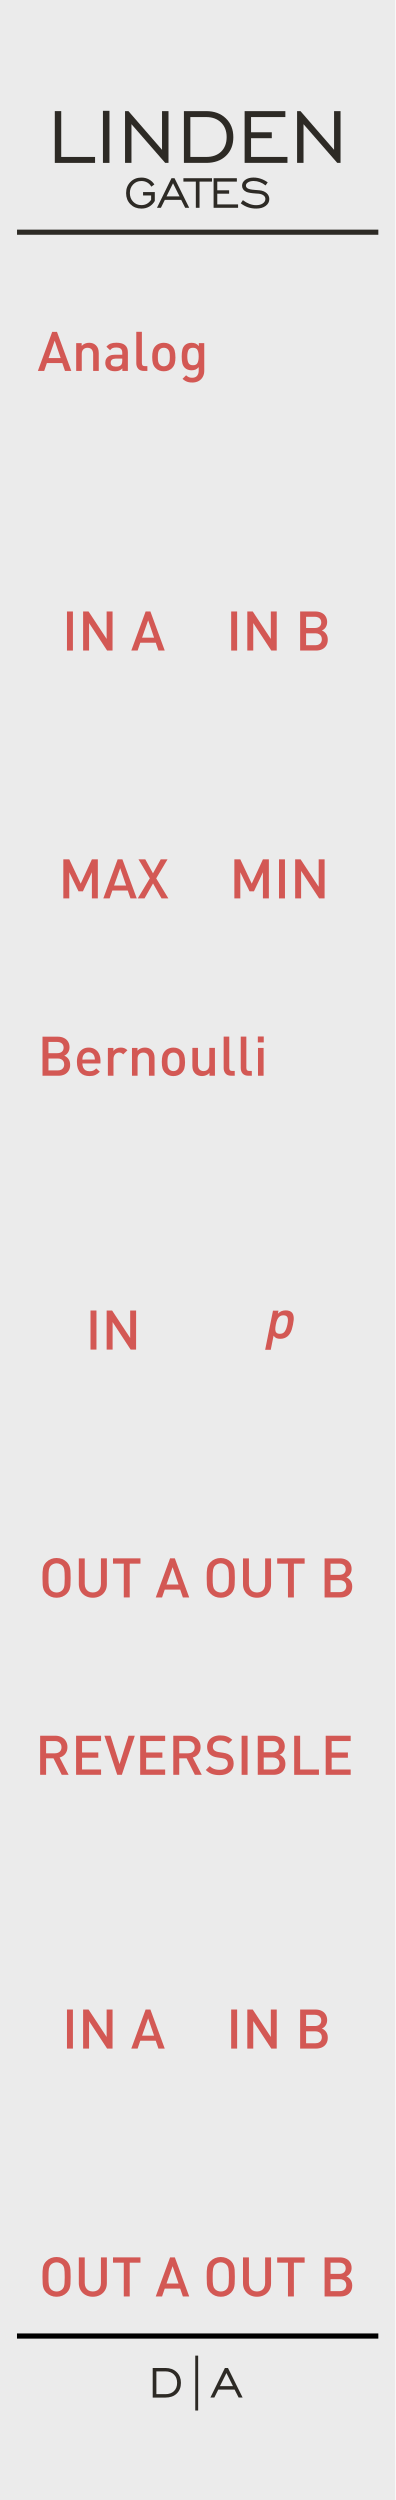
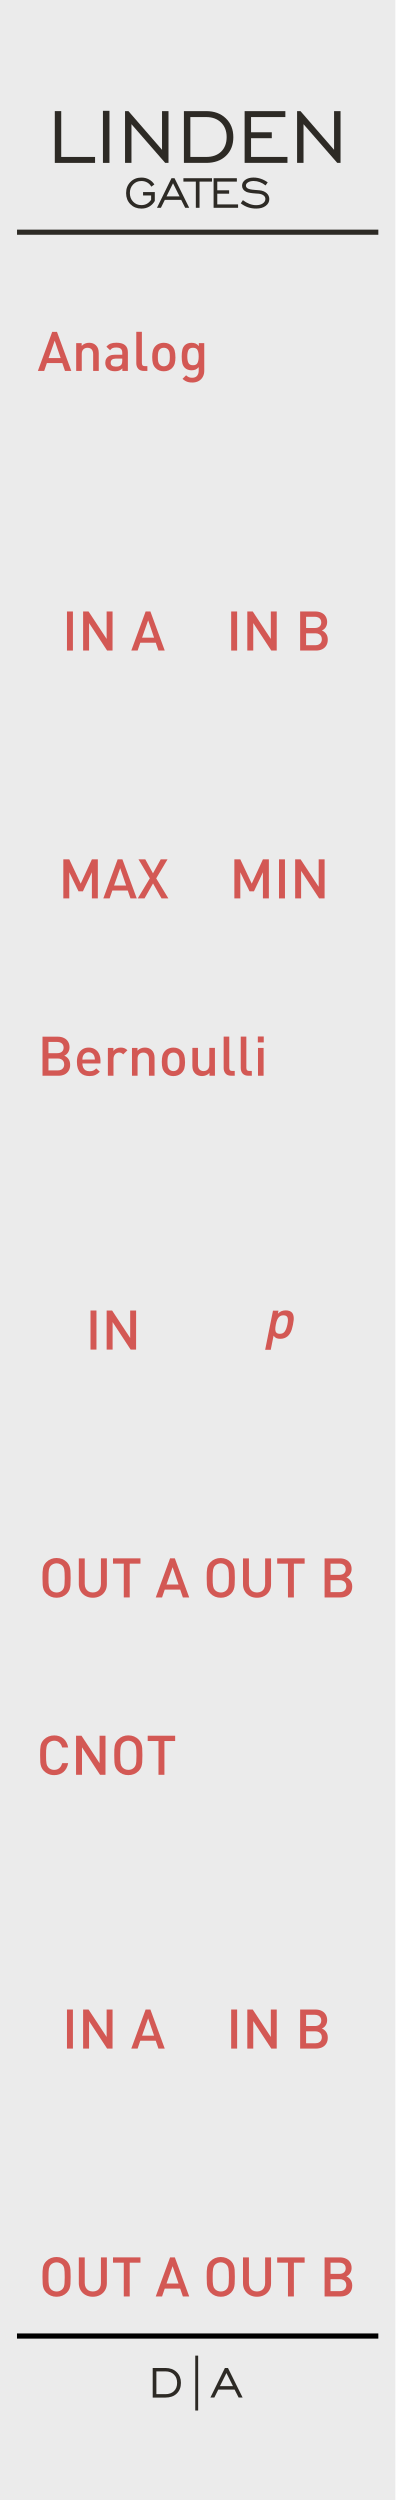
<svg xmlns="http://www.w3.org/2000/svg" width="20.32mm" height="128.5mm" viewBox="0 0 20.32 128.5" version="1.1" id="svg8">
  <defs id="defs2">
    </defs>
  <g id="layer1" transform="translate(0,-168.5)" style="display:inline">
    <g aria-label="IN B" id="text1782-1-3-9-1" style="font-size:2.822px;line-height:1.15;font-family:'EngraversGothic BT';-inkscape-font-specification:'EngraversGothic BT';display:inline;fill:#d35854;stroke-width:0.265">
      <path d="m 12.188,201.939 h -0.306 v -2.009 h 0.306 z" style="font-family:'DIN Medium';-inkscape-font-specification:'DIN Medium, '" id="path5401" />
      <path d="m 14.224,201.939 h -0.28 l -0.927,-1.414 v 1.414 h -0.306 v -2.009 h 0.28 l 0.929,1.411 v -1.411 h 0.305 z" style="font-family:'DIN Medium';-inkscape-font-specification:'DIN Medium, '" id="path5403" />
      <path d="m 16.848,201.371 q 0,0.182 -0.077,0.31 -0.076,0.127 -0.215,0.193 -0.138,0.065 -0.316,0.065 h -0.813 v -2.009 h 0.783 q 0.182,0 0.32,0.068 0.139,0.066 0.212,0.192 0.074,0.124 0.074,0.291 0,0.103 -0.039,0.192 -0.037,0.087 -0.099,0.147 -0.062,0.059 -0.134,0.087 0.13,0.05 0.216,0.17 0.087,0.12 0.087,0.296 z m -0.336,-0.881 q 0,-0.09 -0.041,-0.154 -0.04,-0.066 -0.114,-0.099 -0.073,-0.034 -0.172,-0.034 H 15.733 v 0.576 h 0.451 q 0.152,0 0.24,-0.076 0.088,-0.076 0.088,-0.212 z m 0.03,0.867 q 0,-0.092 -0.039,-0.16 -0.039,-0.068 -0.114,-0.106 -0.074,-0.039 -0.176,-0.039 H 15.733 v 0.612 h 0.48 q 0.103,0 0.178,-0.039 0.074,-0.04 0.113,-0.109 0.039,-0.069 0.039,-0.16 z" style="font-family:'DIN Medium';-inkscape-font-specification:'DIN Medium, '" id="path5405" />
    </g>
    <path style="color:#000000;fill:#ebebeb;fill-rule:evenodd;stroke-width:0.649;-inkscape-stroke:none" d="M -1.7184244e-7,168.5 H 20.32 v 128.5 H -1.7184244e-7 Z" id="path6650" />
    <g id="path5256" transform="matrix(0.6464056,0,0,1,0.3093396,3.6665333e-4)" style="stroke-width:1.244">
      <path style="color:#000000;fill:#2d2a25;stroke-width:0.329px;-inkscape-stroke:none" d="M 0.874,180.435 H 29.606" id="path1472" />
      <path style="color:#000000;fill:#2d2a25;stroke-width:1.244;-inkscape-stroke:none" d="m 0.875,180.303 v 0.264 h 28.73 v -0.264 z" id="path1474" />
    </g>
    <g aria-label="HPF" id="text1750-1-8-1" style="font-weight:500;font-size:2.822px;line-height:1.15;font-family:'DIN Medium';-inkscape-font-specification:'DIN Medium, Medium';display:inline;fill:#d35854;stroke-width:0.265" />
    <g aria-label="RES" id="text1750-1-8-1-4-9" style="font-weight:500;font-size:2.822px;line-height:1.15;font-family:'DIN Medium';-inkscape-font-specification:'DIN Medium, Medium';display:inline;fill:#d35854;stroke-width:0.265" />
    <g id="g3258-9" transform="translate(-25.68408,-12.08776)" style="font-weight:500;font-size:2.822px;line-height:1.15;font-family:'DIN Medium';-inkscape-font-specification:'DIN Medium, Medium';display:inline;fill:#d35854;fill-opacity:1;stroke:#d35854;stroke-width:0.265;stroke-opacity:1" />
    <g id="g1800" transform="translate(-72.96597)">
      <path style="color:#000000;fill:#000000;stroke-width:1;-inkscape-stroke:none" d="m 73.839,288.439 v 0.266 h 18.573 v -0.266 z" id="path5256-2-4" />
    </g>
    <g aria-label="D|A" id="text23459-1-0" style="font-size:2.822px;line-height:1.15;font-family:'EngraversGothic BT';-inkscape-font-specification:'EngraversGothic BT';fill:#2d2a25;stroke-width:0.265">
      <path d="M 8.501,290.389 H 8.038 v 1.171 h 0.463 q 0.281,0 0.442,-0.157 0.161,-0.158 0.161,-0.427 0,-0.265 -0.164,-0.426 -0.164,-0.161 -0.44,-0.161 z m 0,-0.175 q 0.36,0 0.579,0.212 0.22,0.212 0.22,0.553 0,0.343 -0.216,0.55 -0.216,0.207 -0.583,0.207 H 7.849 v -1.521 z" id="path5558" />
      <path d="m 10.185,289.579 v 2.822 h -0.149 v -2.822 z" id="path5560" />
      <path d="m 11.305,291.148 h 0.67 l -0.336,-0.674 z m -0.491,0.587 0.746,-1.521 h 0.157 l 0.754,1.521 H 12.266 l -0.207,-0.409 h -0.841 l -0.201,0.409 z" id="path5562" />
    </g>
    <g aria-label="LINDEN" id="text23459-1-4" style="font-size:4.939px;line-height:1.15;font-family:'EngraversGothic BT';-inkscape-font-specification:'EngraversGothic BT';fill:#2d2a25;stroke-width:0.265">
      <path d="m 2.817,176.873 v -2.662 h 0.33 v 2.356 h 1.739 v 0.306 z" id="path5545" />
      <path d="m 5.291,176.873 v -2.677 h 0.335 v 2.677 z" id="path5547" />
      <path d="m 6.427,176.873 v -2.662 h 0.174 l 1.727,1.99 v -1.99 h 0.333 v 2.662 H 8.491 l -1.734,-1.99 v 1.99 z" id="path5549" />
      <path d="M 10.594,174.517 H 9.784 v 2.05 h 0.81 q 0.492,0 0.774,-0.275 0.282,-0.277 0.282,-0.748 0,-0.463 -0.287,-0.745 -0.287,-0.282 -0.769,-0.282 z m 0,-0.306 q 0.629,0 1.013,0.371 0.386,0.371 0.386,0.967 0,0.6 -0.379,0.962 -0.379,0.362 -1.02,0.362 H 9.453 v -2.662 z" id="path5551" />
      <path d="m 12.574,176.873 v -2.662 h 2.093 v 0.306 h -1.763 v 0.781 h 1.066 v 0.306 h -1.066 v 0.962 h 1.871 v 0.306 z" id="path5553" />
      <path d="m 15.27,176.873 v -2.662 h 0.174 l 1.727,1.99 v -1.99 h 0.333 v 2.662 h -0.169 l -1.734,-1.99 v 1.99 z" id="path5555" />
    </g>
    <g aria-label="OUT A" id="text1782-1" style="font-size:2.822px;line-height:1.15;font-family:'EngraversGothic BT';-inkscape-font-specification:'EngraversGothic BT';fill:#d35854;stroke-width:0.265">
      <path d="m 3.631,285.533 q 0,0.238 -0.01,0.365 -0.008,0.125 -0.05,0.237 -0.041,0.11 -0.132,0.205 -0.216,0.214 -0.531,0.214 -0.314,0 -0.528,-0.214 -0.094,-0.097 -0.135,-0.205 -0.041,-0.109 -0.051,-0.236 -0.01,-0.128 -0.01,-0.367 0,-0.183 0.004,-0.291 0.006,-0.107 0.022,-0.197 0.018,-0.09 0.057,-0.167 0.04,-0.079 0.113,-0.153 0.214,-0.214 0.528,-0.214 0.314,0 0.531,0.214 0.092,0.097 0.132,0.207 0.041,0.109 0.05,0.236 0.01,0.127 0.01,0.365 z m -0.305,0 q 0,-0.3 -0.023,-0.423 -0.022,-0.123 -0.095,-0.201 -0.052,-0.057 -0.134,-0.09 -0.08,-0.034 -0.165,-0.034 -0.087,0 -0.168,0.034 -0.08,0.033 -0.132,0.09 -0.073,0.081 -0.096,0.203 -0.022,0.121 -0.022,0.422 0,0.16 0.004,0.256 0.006,0.095 0.019,0.167 0.014,0.072 0.033,0.112 0.019,0.04 0.062,0.09 0.055,0.058 0.134,0.091 0.08,0.033 0.167,0.033 0.182,0 0.299,-0.124 0.05,-0.054 0.074,-0.123 0.026,-0.069 0.034,-0.187 0.01,-0.119 0.01,-0.314 z" style="font-family:'DIN Medium';-inkscape-font-specification:'DIN Medium, '" id="path5536" />
      <path d="m 5.493,285.86 q 0,0.204 -0.094,0.362 -0.094,0.158 -0.259,0.245 -0.164,0.087 -0.369,0.087 -0.204,0 -0.368,-0.087 -0.164,-0.087 -0.258,-0.245 -0.094,-0.158 -0.094,-0.362 v -1.331 h 0.305 v 1.317 q 0,0.132 0.051,0.232 0.051,0.098 0.145,0.152 0.094,0.052 0.219,0.052 0.125,0 0.219,-0.052 0.095,-0.054 0.146,-0.152 0.052,-0.098 0.052,-0.232 v -1.317 h 0.305 z" style="font-family:'DIN Medium';-inkscape-font-specification:'DIN Medium, '" id="path5538" />
      <path d="M 7.219,284.802 H 6.667 v 1.736 H 6.362 v -1.736 H 5.808 v -0.273 h 1.411 z" style="font-family:'DIN Medium';-inkscape-font-specification:'DIN Medium, '" id="path5540" />
      <path d="M 9.725,286.538 H 9.399 L 9.262,286.134 H 8.468 l -0.138,0.404 H 8.005 l 0.737,-2.009 h 0.245 z m -0.548,-0.663 -0.305,-0.892 -0.313,0.892 z" style="font-family:'DIN Medium';-inkscape-font-specification:'DIN Medium, '" id="path5542" />
    </g>
    <g aria-label="IN A" id="text1782-1-3" style="font-size:2.822px;line-height:1.15;font-family:'EngraversGothic BT';-inkscape-font-specification:'EngraversGothic BT';display:inline;fill:#d35854;stroke-width:0.265">
      <path d="M 3.748,273.798 H 3.442 v -2.009 h 0.306 z" style="font-family:'DIN Medium';-inkscape-font-specification:'DIN Medium, '" id="path5529" />
      <path d="M 5.785,273.798 H 5.505 l -0.927,-1.414 v 1.414 H 4.272 v -2.009 h 0.28 l 0.929,1.411 v -1.411 h 0.305 z" style="font-family:'DIN Medium';-inkscape-font-specification:'DIN Medium, '" id="path5531" />
      <path d="M 8.468,273.798 H 8.143 L 8.005,273.394 H 7.211 L 7.073,273.798 H 6.748 l 0.737,-2.009 h 0.245 z m -0.548,-0.663 -0.305,-0.892 -0.313,0.892 z" style="font-family:'DIN Medium';-inkscape-font-specification:'DIN Medium, '" id="path5533" />
    </g>
    <g aria-label="IN B" id="text1782-1-3-3" style="font-size:2.822px;line-height:1.15;font-family:'EngraversGothic BT';-inkscape-font-specification:'EngraversGothic BT';display:inline;fill:#d35854;stroke-width:0.265">
      <path d="m 12.188,273.798 h -0.306 v -2.009 h 0.306 z" style="font-family:'DIN Medium';-inkscape-font-specification:'DIN Medium, '" id="path5522" />
      <path d="m 14.224,273.798 h -0.28 l -0.927,-1.414 v 1.414 h -0.306 v -2.009 h 0.28 l 0.929,1.411 v -1.411 h 0.305 z" style="font-family:'DIN Medium';-inkscape-font-specification:'DIN Medium, '" id="path5524" />
      <path d="m 16.848,273.23 q 0,0.182 -0.077,0.31 -0.076,0.127 -0.215,0.193 -0.138,0.065 -0.316,0.065 h -0.813 v -2.009 h 0.783 q 0.182,0 0.32,0.068 0.139,0.066 0.212,0.192 0.074,0.124 0.074,0.291 0,0.103 -0.039,0.192 -0.037,0.087 -0.099,0.147 -0.062,0.059 -0.134,0.087 0.13,0.05 0.216,0.17 0.087,0.12 0.087,0.296 z m -0.336,-0.881 q 0,-0.09 -0.041,-0.154 -0.04,-0.066 -0.114,-0.099 -0.073,-0.034 -0.172,-0.034 H 15.733 v 0.576 h 0.451 q 0.152,0 0.24,-0.076 0.088,-0.076 0.088,-0.212 z m 0.03,0.867 q 0,-0.092 -0.039,-0.16 -0.039,-0.068 -0.114,-0.106 -0.074,-0.039 -0.176,-0.039 H 15.733 v 0.612 h 0.48 q 0.103,0 0.178,-0.039 0.074,-0.04 0.113,-0.109 0.039,-0.069 0.039,-0.16 z" style="font-family:'DIN Medium';-inkscape-font-specification:'DIN Medium, '" id="path5526" />
    </g>
    <g aria-label="OUT B" id="text1782-1-57" style="font-size:2.822px;line-height:1.15;font-family:'EngraversGothic BT';-inkscape-font-specification:'EngraversGothic BT';display:inline;fill:#d35854;stroke-width:0.265">
      <path d="m 12.071,285.533 q 0,0.238 -0.01,0.365 -0.008,0.125 -0.05,0.237 -0.041,0.11 -0.132,0.205 -0.216,0.214 -0.531,0.214 -0.314,0 -0.528,-0.214 -0.094,-0.097 -0.135,-0.205 -0.041,-0.109 -0.051,-0.236 -0.01,-0.128 -0.01,-0.367 0,-0.183 0.004,-0.291 0.005,-0.107 0.022,-0.197 0.018,-0.09 0.057,-0.167 0.04,-0.079 0.113,-0.153 0.214,-0.214 0.528,-0.214 0.314,0 0.531,0.214 0.092,0.097 0.132,0.207 0.041,0.109 0.05,0.236 0.01,0.127 0.01,0.365 z m -0.305,0 q 0,-0.3 -0.023,-0.423 -0.022,-0.123 -0.095,-0.201 -0.052,-0.057 -0.134,-0.09 -0.08,-0.034 -0.165,-0.034 -0.087,0 -0.168,0.034 -0.08,0.033 -0.132,0.09 -0.073,0.081 -0.096,0.203 -0.022,0.121 -0.022,0.422 0,0.16 0.004,0.256 0.005,0.095 0.019,0.167 0.014,0.072 0.033,0.112 0.019,0.04 0.062,0.09 0.055,0.058 0.134,0.091 0.08,0.033 0.167,0.033 0.182,0 0.299,-0.124 0.05,-0.054 0.074,-0.123 0.026,-0.069 0.034,-0.187 0.01,-0.119 0.01,-0.314 z" style="font-family:'DIN Medium';-inkscape-font-specification:'DIN Medium, '" id="path5513" />
      <path d="m 13.932,285.86 q 0,0.204 -0.094,0.362 -0.094,0.158 -0.259,0.245 -0.164,0.087 -0.369,0.087 -0.204,0 -0.368,-0.087 -0.164,-0.087 -0.258,-0.245 -0.094,-0.158 -0.094,-0.362 v -1.331 h 0.305 v 1.317 q 0,0.132 0.051,0.232 0.051,0.098 0.145,0.152 0.094,0.052 0.219,0.052 0.125,0 0.219,-0.052 0.095,-0.054 0.146,-0.152 0.052,-0.098 0.052,-0.232 v -1.317 h 0.305 z" style="font-family:'DIN Medium';-inkscape-font-specification:'DIN Medium, '" id="path5515" />
      <path d="m 15.659,284.802 h -0.553 v 1.736 h -0.305 v -1.736 h -0.554 v -0.273 h 1.411 z" style="font-family:'DIN Medium';-inkscape-font-specification:'DIN Medium, '" id="path5517" />
      <path d="m 18.105,285.97 q 0,0.182 -0.077,0.31 -0.076,0.127 -0.215,0.193 -0.138,0.065 -0.316,0.065 h -0.813 v -2.009 h 0.783 q 0.182,0 0.32,0.068 0.139,0.066 0.212,0.192 0.074,0.124 0.074,0.291 0,0.103 -0.039,0.192 -0.037,0.087 -0.099,0.147 -0.062,0.059 -0.134,0.087 0.13,0.05 0.216,0.17 0.087,0.12 0.087,0.296 z m -0.336,-0.881 q 0,-0.09 -0.041,-0.154 -0.04,-0.066 -0.114,-0.099 -0.073,-0.034 -0.172,-0.034 H 16.99 v 0.576 h 0.451 q 0.152,0 0.24,-0.076 0.088,-0.076 0.088,-0.212 z m 0.03,0.867 q 0,-0.092 -0.039,-0.16 -0.039,-0.068 -0.114,-0.106 -0.074,-0.039 -0.176,-0.039 H 16.99 v 0.612 h 0.48 q 0.103,0 0.178,-0.039 0.074,-0.04 0.113,-0.109 0.039,-0.069 0.039,-0.16 z" style="font-family:'DIN Medium';-inkscape-font-specification:'DIN Medium, '" id="path5519" />
    </g>
    <g aria-label="GATES" id="text23459-1-0-8" style="font-size:2.822px;line-height:1.15;font-family:'EngraversGothic BT';-inkscape-font-specification:'EngraversGothic BT';display:inline;fill:#2d2a25;stroke-width:0.265">
      <path d="m 7.768,178.769 v -0.223 H 7.353 v -0.175 h 0.604 v 0.458 q -0.11,0.19 -0.288,0.292 -0.176,0.101 -0.401,0.101 -0.342,0 -0.565,-0.225 -0.222,-0.226 -0.222,-0.572 0,-0.347 0.223,-0.572 0.223,-0.226 0.564,-0.226 0.211,0 0.384,0.092 0.174,0.092 0.282,0.263 l -0.158,0.113 q -0.072,-0.136 -0.207,-0.214 -0.135,-0.077 -0.302,-0.077 -0.256,0 -0.424,0.176 -0.168,0.175 -0.168,0.444 0,0.269 0.168,0.444 0.168,0.175 0.424,0.175 0.16,0 0.284,-0.069 0.125,-0.069 0.216,-0.205 z" id="path5502" />
      <path d="m 8.559,178.594 h 0.67 l -0.336,-0.674 z m -0.491,0.587 0.746,-1.521 h 0.157 l 0.754,1.521 H 9.519 L 9.313,178.772 H 8.472 l -0.201,0.409 z" id="path5504" />
      <path d="m 10.066,179.181 v -1.346 H 9.427 v -0.175 h 1.47 v 0.175 h -0.641 v 1.346 z" id="path5506" />
      <path d="m 10.979,179.181 v -1.521 h 1.196 v 0.175 h -1.007 v 0.446 h 0.609 v 0.175 h -0.609 v 0.55 h 1.069 v 0.175 z" id="path5508" />
      <path d="m 12.375,178.952 0.11,-0.164 q 0.161,0.125 0.335,0.192 0.175,0.066 0.346,0.066 0.211,0 0.342,-0.09 0.132,-0.09 0.132,-0.23 0,-0.112 -0.095,-0.183 -0.094,-0.073 -0.26,-0.087 -0.04,-0.004 -0.116,-0.008 -0.375,-0.026 -0.511,-0.088 -0.106,-0.051 -0.161,-0.131 -0.055,-0.081 -0.055,-0.182 0,-0.183 0.164,-0.302 0.164,-0.119 0.426,-0.119 0.19,0 0.375,0.063 0.186,0.062 0.353,0.185 l -0.11,0.157 q -0.141,-0.113 -0.296,-0.17 -0.154,-0.058 -0.318,-0.058 -0.172,0 -0.284,0.068 -0.112,0.066 -0.112,0.167 0,0.04 0.018,0.073 0.018,0.033 0.055,0.062 0.094,0.07 0.405,0.09 0.143,0.008 0.222,0.018 0.232,0.026 0.367,0.149 0.135,0.123 0.135,0.302 0,0.214 -0.186,0.351 -0.185,0.138 -0.485,0.138 -0.227,0 -0.423,-0.066 -0.194,-0.066 -0.371,-0.203 z" id="path5510" />
    </g>
    <g aria-label="OUT A" id="text1782-1-4" style="font-size:2.822px;line-height:1.15;font-family:'EngraversGothic BT';-inkscape-font-specification:'EngraversGothic BT';display:inline;fill:#d35854;stroke-width:0.265">
      <path d="m 3.631,249.604 q 0,0.238 -0.01,0.365 -0.008,0.125 -0.05,0.237 -0.041,0.11 -0.132,0.205 -0.216,0.214 -0.531,0.214 -0.314,0 -0.528,-0.214 -0.094,-0.097 -0.135,-0.205 -0.041,-0.109 -0.051,-0.236 -0.01,-0.128 -0.01,-0.367 0,-0.183 0.004,-0.291 0.006,-0.107 0.022,-0.197 0.018,-0.09 0.057,-0.167 0.04,-0.079 0.113,-0.153 0.214,-0.214 0.528,-0.214 0.314,0 0.531,0.214 0.092,0.097 0.132,0.207 0.041,0.109 0.05,0.236 0.01,0.127 0.01,0.365 z m -0.305,0 q 0,-0.3 -0.023,-0.423 -0.022,-0.123 -0.095,-0.201 -0.052,-0.057 -0.134,-0.09 -0.08,-0.035 -0.165,-0.035 -0.087,0 -0.168,0.035 -0.08,0.033 -0.132,0.09 -0.073,0.081 -0.096,0.203 -0.022,0.121 -0.022,0.422 0,0.16 0.004,0.256 0.006,0.095 0.019,0.167 0.014,0.072 0.033,0.112 0.019,0.04 0.062,0.09 0.055,0.058 0.134,0.091 0.08,0.033 0.167,0.033 0.182,0 0.299,-0.124 0.05,-0.054 0.074,-0.123 0.026,-0.069 0.034,-0.187 0.01,-0.119 0.01,-0.314 z" style="font-family:'DIN Medium';-inkscape-font-specification:'DIN Medium, '" id="path5478" />
      <path d="m 5.493,249.931 q 0,0.204 -0.094,0.362 -0.094,0.158 -0.259,0.245 -0.164,0.087 -0.369,0.087 -0.204,0 -0.368,-0.087 -0.164,-0.087 -0.258,-0.245 -0.094,-0.158 -0.094,-0.362 v -1.331 h 0.305 v 1.317 q 0,0.132 0.051,0.232 0.051,0.098 0.145,0.152 0.094,0.052 0.219,0.052 0.125,0 0.219,-0.052 0.095,-0.054 0.146,-0.152 0.052,-0.098 0.052,-0.232 V 248.599 H 5.493 Z" style="font-family:'DIN Medium';-inkscape-font-specification:'DIN Medium, '" id="path5480" />
      <path d="M 7.219,248.872 H 6.667 v 1.736 H 6.362 v -1.736 H 5.808 v -0.273 h 1.411 z" style="font-family:'DIN Medium';-inkscape-font-specification:'DIN Medium, '" id="path5482" />
      <path d="M 9.725,250.609 H 9.399 L 9.262,250.205 H 8.468 l -0.138,0.404 H 8.005 L 8.742,248.599 H 8.987 Z m -0.548,-0.663 -0.305,-0.892 -0.313,0.892 z" style="font-family:'DIN Medium';-inkscape-font-specification:'DIN Medium, '" id="path5484" />
    </g>
    <g aria-label="IN " id="text1782-1-3-5" style="font-size:2.822px;line-height:1.15;font-family:'EngraversGothic BT';-inkscape-font-specification:'EngraversGothic BT';display:inline;fill:#d35854;stroke-width:0.265">
      <path d="M 4.958,237.869 H 4.652 v -2.009 h 0.306 z" style="font-family:'DIN Medium';-inkscape-font-specification:'DIN Medium, '" id="path5473" />
      <path d="M 6.995,237.869 H 6.715 l -0.927,-1.414 v 1.414 H 5.482 v -2.009 h 0.28 l 0.929,1.411 v -1.411 h 0.305 z" style="font-family:'DIN Medium';-inkscape-font-specification:'DIN Medium, '" id="path5475" />
    </g>
    <g aria-label="p" id="text1782-1-3-3-0" style="font-size:2.822px;line-height:1.15;font-family:'EngraversGothic BT';-inkscape-font-specification:'EngraversGothic BT';display:inline;fill:#d35854;stroke-width:0.265">
      <path d="m 15.06,236.582 q -0.028,0.135 -0.059,0.24 -0.032,0.105 -0.088,0.203 -0.055,0.098 -0.135,0.164 -0.072,0.059 -0.169,0.094 -0.096,0.033 -0.203,0.033 -0.119,0 -0.203,-0.037 -0.084,-0.039 -0.141,-0.125 l -0.145,0.725 h -0.288 l 0.402,-2.009 h 0.282 l -0.03,0.152 q 0.096,-0.095 0.193,-0.132 0.096,-0.037 0.218,-0.037 0.107,0 0.193,0.034 0.087,0.034 0.132,0.094 0.052,0.066 0.069,0.164 0.018,0.097 0.008,0.201 -0.01,0.103 -0.037,0.238 z m -0.288,0 q 0.029,-0.146 0.028,-0.248 -0.001,-0.103 -0.055,-0.164 -0.052,-0.062 -0.174,-0.062 -0.123,0 -0.201,0.062 -0.079,0.062 -0.121,0.164 -0.043,0.102 -0.072,0.248 -0.029,0.146 -0.028,0.249 0.001,0.102 0.055,0.165 0.054,0.062 0.176,0.062 0.176,0 0.26,-0.125 0.085,-0.127 0.131,-0.351 z" style="font-style:italic;font-family:'DIN Medium';-inkscape-font-specification:'DIN Medium, '" id="path5470" />
    </g>
    <g aria-label="OUT B" id="text1782-1-57-3" style="font-size:2.822px;line-height:1.15;font-family:'EngraversGothic BT';-inkscape-font-specification:'EngraversGothic BT';display:inline;fill:#d35854;stroke-width:0.265">
      <path d="m 12.071,249.604 q 0,0.238 -0.01,0.365 -0.008,0.125 -0.05,0.237 -0.041,0.11 -0.132,0.205 -0.216,0.214 -0.531,0.214 -0.314,0 -0.528,-0.214 -0.094,-0.097 -0.135,-0.205 -0.041,-0.109 -0.051,-0.236 -0.01,-0.128 -0.01,-0.367 0,-0.183 0.004,-0.291 0.005,-0.107 0.022,-0.197 0.018,-0.09 0.057,-0.167 0.04,-0.079 0.113,-0.153 0.214,-0.214 0.528,-0.214 0.314,0 0.531,0.214 0.092,0.097 0.132,0.207 0.041,0.109 0.05,0.236 0.01,0.127 0.01,0.365 z m -0.305,0 q 0,-0.3 -0.023,-0.423 -0.022,-0.123 -0.095,-0.201 -0.052,-0.057 -0.134,-0.09 -0.08,-0.035 -0.165,-0.035 -0.087,0 -0.168,0.035 -0.08,0.033 -0.132,0.09 -0.073,0.081 -0.096,0.203 -0.022,0.121 -0.022,0.422 0,0.16 0.004,0.256 0.005,0.095 0.019,0.167 0.014,0.072 0.033,0.112 0.019,0.04 0.062,0.09 0.055,0.058 0.134,0.091 0.08,0.033 0.167,0.033 0.182,0 0.299,-0.124 0.05,-0.054 0.074,-0.123 0.026,-0.069 0.034,-0.187 0.01,-0.119 0.01,-0.314 z" style="font-family:'DIN Medium';-inkscape-font-specification:'DIN Medium, '" id="path5461" />
      <path d="m 13.932,249.931 q 0,0.204 -0.094,0.362 -0.094,0.158 -0.259,0.245 -0.164,0.087 -0.369,0.087 -0.204,0 -0.368,-0.087 -0.164,-0.087 -0.258,-0.245 -0.094,-0.158 -0.094,-0.362 v -1.331 h 0.305 v 1.317 q 0,0.132 0.051,0.232 0.051,0.098 0.145,0.152 0.094,0.052 0.219,0.052 0.125,0 0.219,-0.052 0.095,-0.054 0.146,-0.152 0.052,-0.098 0.052,-0.232 v -1.317 h 0.305 z" style="font-family:'DIN Medium';-inkscape-font-specification:'DIN Medium, '" id="path5463" />
      <path d="m 15.659,248.872 h -0.553 v 1.736 h -0.305 v -1.736 h -0.554 v -0.273 h 1.411 z" style="font-family:'DIN Medium';-inkscape-font-specification:'DIN Medium, '" id="path5465" />
      <path d="m 18.105,250.041 q 0,0.182 -0.077,0.31 -0.076,0.127 -0.215,0.193 -0.138,0.065 -0.316,0.065 h -0.813 v -2.009 h 0.783 q 0.182,0 0.32,0.068 0.139,0.066 0.212,0.192 0.074,0.124 0.074,0.291 0,0.103 -0.039,0.192 -0.037,0.087 -0.099,0.147 -0.062,0.059 -0.134,0.087 0.13,0.05 0.216,0.17 0.087,0.12 0.087,0.296 z m -0.336,-0.881 q 0,-0.09 -0.041,-0.154 -0.04,-0.066 -0.114,-0.099 -0.073,-0.035 -0.172,-0.035 H 16.99 v 0.576 h 0.451 q 0.152,0 0.24,-0.076 0.088,-0.076 0.088,-0.212 z m 0.03,0.867 q 0,-0.092 -0.039,-0.16 -0.039,-0.068 -0.114,-0.106 -0.074,-0.039 -0.176,-0.039 H 16.99 v 0.612 h 0.48 q 0.103,0 0.178,-0.039 0.074,-0.04 0.113,-0.109 0.039,-0.069 0.039,-0.16 z" style="font-family:'DIN Medium';-inkscape-font-specification:'DIN Medium, '" id="path5467" />
    </g>
    <g aria-label="Bernoulli" id="text5673-5" style="font-size:2.822px;line-height:1.15;font-family:'EngraversGothic BT';-inkscape-font-specification:'EngraversGothic BT';display:inline;fill:#d35854;stroke-width:0.265">
      <path d="m 3.606,223.226 q 0,0.182 -0.077,0.31 -0.076,0.127 -0.215,0.193 -0.138,0.065 -0.316,0.065 H 2.185 v -2.009 H 2.968 q 0.182,0 0.32,0.068 0.139,0.066 0.212,0.192 0.074,0.124 0.074,0.291 0,0.103 -0.039,0.192 -0.037,0.087 -0.099,0.147 -0.062,0.059 -0.134,0.087 0.13,0.05 0.216,0.17 0.087,0.12 0.087,0.296 z m -0.336,-0.881 q 0,-0.09 -0.041,-0.154 -0.04,-0.066 -0.114,-0.099 -0.073,-0.035 -0.172,-0.035 H 2.491 v 0.576 h 0.451 q 0.152,0 0.24,-0.076 0.088,-0.076 0.088,-0.212 z m 0.03,0.867 q 0,-0.092 -0.039,-0.16 -0.039,-0.068 -0.114,-0.106 -0.074,-0.039 -0.176,-0.039 H 2.491 v 0.612 H 2.971 q 0.103,0 0.178,-0.039 0.074,-0.04 0.113,-0.109 0.039,-0.069 0.039,-0.16 z" style="font-family:'DIN Medium';-inkscape-font-specification:'DIN Medium, '" id="path5442" />
      <path d="M 5.163,223.161 H 4.235 q 0,0.125 0.043,0.215 0.043,0.088 0.123,0.138 0.081,0.048 0.2,0.048 0.119,0 0.192,-0.033 0.073,-0.033 0.156,-0.113 l 0.183,0.171 q -0.117,0.117 -0.237,0.171 -0.12,0.052 -0.299,0.052 -0.138,0 -0.256,-0.04 -0.117,-0.04 -0.204,-0.127 -0.087,-0.087 -0.135,-0.227 -0.048,-0.141 -0.048,-0.339 0,-0.23 0.074,-0.394 0.076,-0.164 0.212,-0.251 0.136,-0.087 0.32,-0.087 0.187,0 0.325,0.087 0.138,0.087 0.209,0.244 0.072,0.156 0.072,0.358 z M 4.878,222.961 q -0.004,-0.112 -0.039,-0.194 -0.034,-0.083 -0.109,-0.132 -0.073,-0.05 -0.174,-0.05 -0.099,0 -0.175,0.05 -0.074,0.05 -0.11,0.132 -0.019,0.044 -0.026,0.079 -0.006,0.033 -0.011,0.116 z" style="font-family:'DIN Medium';-inkscape-font-specification:'DIN Medium, '" id="path5444" />
      <path d="m 6.55,222.481 -0.218,0.216 q -0.05,-0.051 -0.095,-0.073 -0.045,-0.022 -0.119,-0.022 -0.077,0 -0.143,0.04 -0.065,0.04 -0.103,0.113 -0.039,0.072 -0.039,0.168 v 0.87 H 5.545 v -1.43 H 5.828 v 0.154 q 0.057,-0.079 0.158,-0.125 0.103,-0.047 0.222,-0.047 0.106,0 0.186,0.032 0.081,0.03 0.156,0.105 z" style="font-family:'DIN Medium';-inkscape-font-specification:'DIN Medium, '" id="path5446" />
      <path d="M 7.944,223.793 H 7.656 v -0.872 q 0,-0.107 -0.039,-0.179 -0.037,-0.072 -0.102,-0.105 -0.065,-0.034 -0.147,-0.034 -0.13,0 -0.214,0.081 -0.083,0.08 -0.083,0.237 v 0.872 H 6.784 v -1.43 h 0.282 v 0.143 q 0.072,-0.079 0.172,-0.12 0.101,-0.041 0.208,-0.041 0.219,0 0.353,0.131 0.145,0.139 0.145,0.402 z" style="font-family:'DIN Medium';-inkscape-font-specification:'DIN Medium, '" id="path5448" />
      <path d="m 9.512,223.077 q 0,0.198 -0.036,0.331 -0.036,0.132 -0.134,0.233 -0.163,0.17 -0.429,0.17 -0.263,0 -0.426,-0.17 -0.096,-0.101 -0.134,-0.233 -0.036,-0.134 -0.036,-0.331 0,-0.193 0.037,-0.328 0.037,-0.135 0.132,-0.234 0.047,-0.05 0.109,-0.087 0.062,-0.037 0.143,-0.059 0.083,-0.023 0.174,-0.023 0.142,0 0.249,0.047 0.107,0.047 0.179,0.123 0.096,0.101 0.132,0.234 0.037,0.132 0.037,0.328 z m -0.288,0 q 0,-0.141 -0.019,-0.236 -0.019,-0.097 -0.08,-0.157 -0.079,-0.081 -0.211,-0.081 -0.128,0 -0.209,0.081 -0.059,0.061 -0.079,0.157 -0.019,0.095 -0.019,0.236 0,0.139 0.019,0.236 0.019,0.095 0.079,0.156 0.085,0.085 0.209,0.085 0.128,0 0.211,-0.085 0.061,-0.061 0.08,-0.156 0.019,-0.097 0.019,-0.236 z" style="font-family:'DIN Medium';-inkscape-font-specification:'DIN Medium, '" id="path5450" />
      <path d="m 11.048,223.793 h -0.281 v -0.143 q -0.073,0.077 -0.174,0.119 -0.099,0.041 -0.208,0.041 -0.216,0 -0.353,-0.13 -0.079,-0.077 -0.112,-0.175 -0.032,-0.099 -0.032,-0.229 v -0.914 h 0.288 v 0.871 q 0,0.16 0.08,0.24 0.08,0.08 0.207,0.08 0.13,0 0.212,-0.08 0.084,-0.081 0.084,-0.24 v -0.871 h 0.288 z" style="font-family:'DIN Medium';-inkscape-font-specification:'DIN Medium, '" id="path5452" />
      <path d="m 12.066,223.793 h -0.178 q -0.194,0 -0.294,-0.112 -0.098,-0.113 -0.098,-0.284 v -1.614 h 0.288 v 1.597 q 0,0.085 0.034,0.127 0.034,0.04 0.12,0.04 h 0.127 z" style="font-family:'DIN Medium';-inkscape-font-specification:'DIN Medium, '" id="path5454" />
      <path d="m 12.944,223.793 h -0.178 q -0.194,0 -0.294,-0.112 -0.098,-0.113 -0.098,-0.284 v -1.614 h 0.288 v 1.597 q 0,0.085 0.034,0.127 0.034,0.04 0.12,0.04 h 0.127 z" style="font-family:'DIN Medium';-inkscape-font-specification:'DIN Medium, '" id="path5456" />
      <path d="m 13.557,222.08 h -0.305 v -0.305 h 0.305 z m -0.008,1.713 h -0.288 v -1.43 h 0.288 z" style="font-family:'DIN Medium';-inkscape-font-specification:'DIN Medium, '" id="path5458" />
    </g>
    <g aria-label="MAX" id="text1782-1-4-2" style="font-size:2.822px;line-height:1.15;font-family:'EngraversGothic BT';-inkscape-font-specification:'EngraversGothic BT';display:inline;fill:#d35854;stroke-width:0.265">
      <path d="M 5.029,214.679 H 4.723 v -1.344 l -0.462,0.98 h -0.226 l -0.474,-0.98 v 1.344 H 3.255 v -2.009 h 0.306 l 0.587,1.25 0.575,-1.25 h 0.306 z" style="font-family:'DIN Medium';-inkscape-font-specification:'DIN Medium, '" id="path5435" />
      <path d="M 7.03,214.679 H 6.705 L 6.567,214.275 H 5.773 l -0.138,0.404 H 5.31 l 0.737,-2.009 h 0.245 z m -0.548,-0.663 -0.305,-0.892 -0.313,0.892 z" style="font-family:'DIN Medium';-inkscape-font-specification:'DIN Medium, '" id="path5437" />
      <path d="M 8.655,214.679 H 8.302 L 7.865,213.909 7.429,214.679 H 7.079 l 0.621,-1.031 -0.582,-0.978 h 0.35 l 0.395,0.719 0.398,-0.719 h 0.35 l -0.582,0.978 z" style="font-family:'DIN Medium';-inkscape-font-specification:'DIN Medium, '" id="path5439" />
    </g>
    <g aria-label="MIN" id="text1089" style="font-size:2.822px;line-height:1.15;font-family:'EngraversGothic BT';-inkscape-font-specification:'EngraversGothic BT';display:inline;fill:#d35854;stroke-width:0.265">
      <path d="m 13.82,214.679 h -0.306 v -1.344 l -0.462,0.98 H 12.826 l -0.474,-0.98 v 1.344 h -0.306 v -2.009 h 0.306 l 0.587,1.25 0.575,-1.25 h 0.306 z" style="font-family:'DIN Medium';-inkscape-font-specification:'DIN Medium, '" id="path5415" />
      <path d="m 14.647,214.679 h -0.306 v -2.009 h 0.306 z" style="font-family:'DIN Medium';-inkscape-font-specification:'DIN Medium, '" id="path5417" />
      <path d="m 16.684,214.679 h -0.28 l -0.927,-1.414 v 1.414 h -0.306 v -2.009 h 0.28 l 0.929,1.411 v -1.411 h 0.305 z" style="font-family:'DIN Medium';-inkscape-font-specification:'DIN Medium, '" id="path5419" />
    </g>
    <g aria-label="IN A" id="text1782-1-3-9" style="font-size:2.822px;line-height:1.15;font-family:'EngraversGothic BT';-inkscape-font-specification:'EngraversGothic BT';display:inline;fill:#d35854;stroke-width:0.265">
      <path d="M 3.748,201.939 H 3.442 v -2.009 h 0.306 z" style="font-family:'DIN Medium';-inkscape-font-specification:'DIN Medium, '" id="path5408" />
      <path d="M 5.785,201.939 H 5.505 l -0.927,-1.414 v 1.414 H 4.272 v -2.009 h 0.28 l 0.929,1.411 v -1.411 h 0.305 z" style="font-family:'DIN Medium';-inkscape-font-specification:'DIN Medium, '" id="path5410" />
      <path d="M 8.468,201.939 H 8.143 L 8.005,201.535 H 7.211 l -0.138,0.404 H 6.748 l 0.737,-2.009 H 7.731 Z M 7.919,201.276 7.615,200.385 7.302,201.276 Z" style="font-family:'DIN Medium';-inkscape-font-specification:'DIN Medium, '" id="path5412" />
    </g>
    <path style="fill:none;stroke:#000000;stroke-width:0.265px;stroke-linecap:butt;stroke-linejoin:miter;stroke-opacity:1" d="m -2.998,191.724 -0.189,-0.095" id="path1006" />
    <g aria-label="Analog" id="text1760" style="font-size:2.822px;line-height:1.15;font-family:'EngraversGothic BT';-inkscape-font-specification:'EngraversGothic BT';fill:#d35854;stroke-width:0.265">
      <path d="M 3.665,187.566 H 3.34 L 3.202,187.162 H 2.409 l -0.138,0.404 H 1.946 l 0.737,-2.009 h 0.245 z m -0.548,-0.663 -0.305,-0.892 -0.313,0.892 z" style="font-family:'DIN Medium';-inkscape-font-specification:'DIN Medium, '" id="path8120" />
      <path d="M 5.077,187.566 H 4.788 v -0.872 q 0,-0.107 -0.039,-0.179 -0.037,-0.072 -0.102,-0.105 -0.065,-0.034 -0.147,-0.034 -0.13,0 -0.214,0.081 -0.083,0.08 -0.083,0.237 v 0.872 H 3.916 v -1.43 h 0.282 v 0.143 q 0.072,-0.079 0.172,-0.12 0.101,-0.041 0.208,-0.041 0.219,0 0.353,0.131 0.145,0.139 0.145,0.402 z" style="font-family:'DIN Medium';-inkscape-font-specification:'DIN Medium, '" id="path8122" />
      <path d="M 6.572,187.566 H 6.289 v -0.13 q -0.079,0.079 -0.164,0.113 -0.085,0.033 -0.216,0.033 -0.13,0 -0.225,-0.032 -0.095,-0.033 -0.16,-0.098 -0.113,-0.117 -0.113,-0.307 0,-0.123 0.057,-0.215 0.056,-0.094 0.167,-0.145 0.112,-0.052 0.27,-0.052 h 0.379 v -0.102 q 0,-0.138 -0.074,-0.203 -0.074,-0.065 -0.238,-0.065 -0.12,0 -0.187,0.03 -0.066,0.03 -0.127,0.107 l -0.189,-0.178 q 0.098,-0.116 0.215,-0.161 0.117,-0.045 0.299,-0.045 0.59,0 0.59,0.492 z m -0.288,-0.517 v -0.116 H 5.947 q -0.125,0 -0.192,0.054 -0.065,0.054 -0.065,0.153 0,0.203 0.262,0.203 0.092,0 0.154,-0.015 0.062,-0.017 0.114,-0.066 0.062,-0.062 0.062,-0.212 z" style="font-family:'DIN Medium';-inkscape-font-specification:'DIN Medium, '" id="path8124" />
      <path d="M 7.575,187.566 H 7.397 q -0.194,0 -0.294,-0.112 -0.098,-0.113 -0.098,-0.284 v -1.614 h 0.288 v 1.597 q 0,0.085 0.034,0.127 0.034,0.04 0.12,0.04 h 0.127 z" style="font-family:'DIN Medium';-inkscape-font-specification:'DIN Medium, '" id="path8126" />
      <path d="m 9.018,186.85 q 0,0.198 -0.036,0.331 -0.036,0.132 -0.134,0.233 -0.163,0.17 -0.429,0.17 -0.263,0 -0.426,-0.17 -0.096,-0.101 -0.134,-0.233 -0.036,-0.134 -0.036,-0.331 0,-0.193 0.037,-0.328 0.037,-0.135 0.132,-0.234 0.047,-0.05 0.109,-0.087 0.062,-0.037 0.143,-0.059 0.083,-0.023 0.174,-0.023 0.142,0 0.249,0.047 0.107,0.047 0.179,0.123 0.096,0.101 0.132,0.234 0.037,0.132 0.037,0.328 z m -0.288,0 q 0,-0.141 -0.019,-0.236 -0.019,-0.097 -0.08,-0.157 -0.079,-0.081 -0.211,-0.081 -0.128,0 -0.209,0.081 -0.059,0.061 -0.079,0.157 -0.019,0.095 -0.019,0.236 0,0.139 0.019,0.236 0.019,0.095 0.079,0.156 0.085,0.085 0.209,0.085 0.128,0 0.211,-0.085 0.061,-0.061 0.08,-0.156 0.019,-0.097 0.019,-0.236 z" style="font-family:'DIN Medium';-inkscape-font-specification:'DIN Medium, '" id="path8128" />
      <path d="m 10.499,187.558 q 0,0.176 -0.074,0.311 -0.073,0.136 -0.211,0.214 -0.138,0.079 -0.327,0.079 -0.11,0 -0.196,-0.019 -0.085,-0.018 -0.161,-0.061 -0.074,-0.041 -0.149,-0.109 l 0.185,-0.183 q 0.074,0.068 0.142,0.097 0.069,0.03 0.168,0.03 0.171,0 0.254,-0.103 0.083,-0.103 0.083,-0.26 v -0.183 q -0.074,0.088 -0.164,0.125 -0.09,0.037 -0.207,0.037 -0.102,0 -0.192,-0.033 -0.09,-0.033 -0.15,-0.094 -0.096,-0.097 -0.128,-0.234 -0.032,-0.138 -0.032,-0.347 0,-0.208 0.032,-0.347 0.033,-0.139 0.128,-0.234 0.059,-0.059 0.147,-0.091 0.088,-0.033 0.197,-0.033 0.12,0 0.208,0.037 0.09,0.037 0.168,0.132 v -0.152 h 0.278 z m -0.287,-0.734 q 0,-0.207 -0.058,-0.327 -0.057,-0.121 -0.233,-0.121 -0.178,0 -0.236,0.12 -0.058,0.12 -0.058,0.328 0,0.208 0.058,0.329 0.058,0.12 0.236,0.12 0.176,0 0.233,-0.121 0.058,-0.121 0.058,-0.328 z" style="font-family:'DIN Medium';-inkscape-font-specification:'DIN Medium, '" id="path8130" />
    </g>
    <g aria-label="IN B" id="text1760-6" style="font-size:2.822px;line-height:1.15;font-family:'EngraversGothic BT';-inkscape-font-specification:'EngraversGothic BT';display:inline;fill:#d35854;stroke-width:0.265">
      <path d="m 12.188,201.939 h -0.306 v -2.009 h 0.306 z" style="font-family:'DIN Medium';-inkscape-font-specification:'DIN Medium, '" id="path8113" />
      <path d="m 14.224,201.939 h -0.28 l -0.927,-1.414 v 1.414 h -0.306 v -2.009 h 0.28 l 0.929,1.411 v -1.411 h 0.305 z" style="font-family:'DIN Medium';-inkscape-font-specification:'DIN Medium, '" id="path8115" />
      <path d="m 16.848,201.371 q 0,0.182 -0.077,0.31 -0.076,0.127 -0.215,0.193 -0.138,0.065 -0.316,0.065 h -0.813 v -2.009 h 0.783 q 0.182,0 0.32,0.068 0.139,0.066 0.212,0.192 0.074,0.124 0.074,0.291 0,0.103 -0.039,0.192 -0.037,0.087 -0.099,0.147 -0.062,0.059 -0.134,0.087 0.13,0.05 0.216,0.169 0.087,0.12 0.087,0.296 z m -0.336,-0.881 q 0,-0.09 -0.041,-0.154 -0.04,-0.066 -0.114,-0.099 -0.073,-0.034 -0.172,-0.034 H 15.733 v 0.576 h 0.451 q 0.152,0 0.24,-0.076 0.088,-0.076 0.088,-0.212 z m 0.03,0.867 q 0,-0.092 -0.039,-0.16 -0.039,-0.068 -0.114,-0.106 -0.074,-0.039 -0.176,-0.039 H 15.733 v 0.612 h 0.48 q 0.103,0 0.178,-0.039 0.074,-0.04 0.113,-0.109 0.039,-0.069 0.039,-0.16 z" style="font-family:'DIN Medium';-inkscape-font-specification:'DIN Medium, '" id="path8117" />
    </g>
-     <g aria-label="REVERSIBLE" id="text1129" style="font-size:2.822px;font-family:'EngraversGothic BT';-inkscape-font-specification:'EngraversGothic BT';fill:#d35854;stroke-width:0.265">
-       <path style="color:#000000;-inkscape-font-specification:'DIN Medium, ';-inkscape-stroke:none" d="M 3.528,259.726 H 3.173 L 2.75,258.879 H 2.369 v 0.846 H 2.063 v -2.009 h 0.78 q 0.185,0 0.327,0.076 0.143,0.074 0.219,0.208 0.077,0.132 0.077,0.303 0,0.207 -0.112,0.346 -0.11,0.138 -0.288,0.187 z m -0.367,-1.419 q 0,-0.147 -0.094,-0.232 -0.092,-0.085 -0.248,-0.085 H 2.369 v 0.63 h 0.451 q 0.154,0 0.248,-0.084 0.094,-0.084 0.094,-0.229 z" id="path965" />
-       <path style="color:#000000;-inkscape-font-specification:'DIN Medium, ';-inkscape-stroke:none" d="M 5.196,259.726 H 3.911 v -2.009 h 1.284 v 0.273 H 4.217 v 0.587 h 0.835 v 0.271 H 4.217 v 0.604 h 0.978 z" id="path967" />
-       <path style="color:#000000;-inkscape-font-specification:'DIN Medium, ';-inkscape-stroke:none" d="m 6.929,257.716 -0.666,2.009 H 6.025 l -0.66,-2.009 h 0.317 l 0.462,1.462 0.463,-1.462 z" id="path969" />
-       <path style="color:#000000;-inkscape-font-specification:'DIN Medium, ';-inkscape-stroke:none" d="M 8.489,259.726 H 7.205 v -2.009 h 1.284 v 0.273 H 7.511 v 0.587 h 0.835 v 0.271 H 7.511 v 0.604 h 0.978 z" id="path971" />
-       <path style="color:#000000;-inkscape-font-specification:'DIN Medium, ';-inkscape-stroke:none" d="M 10.372,259.726 H 10.016 L 9.593,258.879 H 9.213 v 0.846 H 8.907 v -2.009 h 0.78 q 0.185,0 0.327,0.076 0.143,0.074 0.219,0.208 0.077,0.132 0.077,0.303 0,0.207 -0.112,0.346 -0.11,0.138 -0.288,0.187 z m -0.367,-1.419 q 0,-0.147 -0.094,-0.232 -0.092,-0.085 -0.248,-0.085 H 9.213 v 0.63 h 0.451 q 0.154,0 0.248,-0.084 0.094,-0.084 0.094,-0.229 z" id="path973" />
-       <path style="color:#000000;-inkscape-font-specification:'DIN Medium, ';-inkscape-stroke:none" d="m 12.011,259.152 q 0,0.134 -0.052,0.245 -0.052,0.11 -0.152,0.189 -0.098,0.077 -0.229,0.117 -0.131,0.039 -0.289,0.039 -0.23,0 -0.401,-0.061 -0.169,-0.062 -0.311,-0.204 l 0.204,-0.201 q 0.068,0.069 0.147,0.113 0.081,0.044 0.172,0.062 0.091,0.018 0.194,0.018 0.194,0 0.305,-0.081 0.11,-0.081 0.11,-0.227 0,-0.136 -0.08,-0.208 -0.036,-0.036 -0.084,-0.054 -0.047,-0.019 -0.135,-0.032 l -0.237,-0.033 q -0.245,-0.035 -0.382,-0.161 -0.146,-0.136 -0.146,-0.383 0,-0.175 0.081,-0.309 0.081,-0.134 0.233,-0.207 0.152,-0.074 0.357,-0.074 0.203,0 0.35,0.055 0.147,0.054 0.274,0.172 l -0.196,0.193 q -0.061,-0.059 -0.13,-0.092 -0.069,-0.034 -0.143,-0.048 -0.074,-0.015 -0.164,-0.015 -0.114,0 -0.197,0.04 -0.083,0.04 -0.127,0.112 -0.043,0.07 -0.043,0.161 0,0.12 0.076,0.187 0.037,0.032 0.098,0.058 0.061,0.025 0.128,0.034 l 0.229,0.034 q 0.138,0.021 0.225,0.057 0.088,0.035 0.15,0.092 0.164,0.143 0.164,0.412 z" id="path975" />
-       <path style="color:#000000;-inkscape-font-specification:'DIN Medium, ';-inkscape-stroke:none" d="m 12.725,259.726 h -0.306 v -2.009 h 0.306 z" id="path977" />
-       <path style="color:#000000;-inkscape-font-specification:'DIN Medium, ';-inkscape-stroke:none" d="m 14.67,259.158 q 0,0.182 -0.077,0.31 -0.076,0.127 -0.215,0.193 -0.138,0.065 -0.316,0.065 H 13.249 v -2.009 h 0.783 q 0.182,0 0.32,0.068 0.139,0.066 0.212,0.192 0.074,0.124 0.074,0.291 0,0.103 -0.039,0.192 -0.037,0.087 -0.099,0.147 -0.062,0.059 -0.134,0.087 0.13,0.05 0.216,0.17 0.087,0.12 0.087,0.296 z m -0.336,-0.881 q 0,-0.09 -0.041,-0.154 -0.04,-0.066 -0.114,-0.099 -0.073,-0.034 -0.172,-0.034 h -0.451 v 0.576 h 0.451 q 0.152,0 0.24,-0.076 0.088,-0.076 0.088,-0.212 z m 0.03,0.867 q 0,-0.092 -0.039,-0.16 -0.039,-0.068 -0.114,-0.106 -0.074,-0.039 -0.176,-0.039 h -0.48 v 0.612 h 0.48 q 0.103,0 0.178,-0.039 0.074,-0.04 0.113,-0.109 0.039,-0.069 0.039,-0.16 z" id="path979" />
-       <path style="color:#000000;-inkscape-font-specification:'DIN Medium, ';-inkscape-stroke:none" d="m 16.394,259.726 h -1.273 v -2.009 h 0.306 v 1.735 h 0.967 z" id="path981" />
-       <path style="color:#000000;-inkscape-font-specification:'DIN Medium, ';-inkscape-stroke:none" d="m 18.025,259.726 h -1.284 v -2.009 h 1.284 v 0.273 H 17.047 v 0.587 h 0.835 v 0.271 H 17.047 v 0.604 h 0.978 z" id="path983" />
+     <g aria-label="CNOT" id="text1530" style="font-size:2.822px;line-height:1.15;font-family:'EngraversGothic BT';-inkscape-font-specification:'EngraversGothic BT';fill:#d35854;stroke-width:0.265">
+       <path d="m 3.503,259.125 q -0.025,0.149 -0.09,0.266 -0.063,0.116 -0.157,0.194 -0.092,0.077 -0.214,0.117 -0.12,0.04 -0.256,0.04 -0.105,0 -0.198,-0.023 -0.092,-0.025 -0.178,-0.074 -0.085,-0.05 -0.152,-0.116 -0.094,-0.097 -0.135,-0.205 -0.041,-0.109 -0.051,-0.236 -0.01,-0.128 -0.01,-0.367 0,-0.183 0.004,-0.291 0.006,-0.107 0.022,-0.197 0.018,-0.09 0.057,-0.167 0.04,-0.079 0.113,-0.153 0.105,-0.105 0.238,-0.158 0.134,-0.055 0.289,-0.055 0.282,0 0.473,0.16 0.192,0.16 0.244,0.458 H 3.192 q -0.036,-0.158 -0.141,-0.251 -0.103,-0.094 -0.265,-0.094 -0.088,0 -0.167,0.032 -0.077,0.032 -0.131,0.09 -0.04,0.044 -0.062,0.09 -0.022,0.044 -0.036,0.119 -0.014,0.073 -0.019,0.165 -0.004,0.092 -0.004,0.254 0,0.16 0.004,0.252 0.006,0.091 0.019,0.165 0.014,0.074 0.036,0.119 0.022,0.043 0.062,0.091 0.054,0.057 0.131,0.09 0.079,0.032 0.167,0.032 0.109,0 0.192,-0.043 0.083,-0.043 0.138,-0.121 0.055,-0.079 0.079,-0.181 z" style="font-family:'DIN Medium';-inkscape-font-specification:'DIN Medium, '" id="path4927" />
+       <path d="M 5.422,259.726 H 5.142 l -0.927,-1.414 v 1.414 H 3.909 v -2.009 h 0.28 l 0.929,1.411 v -1.411 h 0.305 z" style="font-family:'DIN Medium';-inkscape-font-specification:'DIN Medium, '" id="path4929" />
+       <path d="m 7.319,258.721 q 0,0.238 -0.01,0.365 -0.008,0.125 -0.05,0.237 -0.041,0.11 -0.132,0.205 -0.216,0.214 -0.531,0.214 -0.314,0 -0.528,-0.214 -0.094,-0.097 -0.135,-0.205 -0.041,-0.109 -0.051,-0.236 -0.01,-0.128 -0.01,-0.367 0,-0.183 0.004,-0.291 0.006,-0.107 0.022,-0.197 0.018,-0.09 0.057,-0.167 0.04,-0.079 0.113,-0.153 0.214,-0.214 0.528,-0.214 0.314,0 0.531,0.214 0.092,0.097 0.132,0.207 0.041,0.109 0.05,0.236 0.01,0.127 0.01,0.365 z m -0.305,0 q 0,-0.3 -0.023,-0.423 -0.022,-0.123 -0.095,-0.201 -0.052,-0.057 -0.134,-0.09 -0.08,-0.034 -0.165,-0.034 -0.087,0 -0.168,0.034 -0.08,0.033 -0.132,0.09 -0.073,0.081 -0.096,0.203 -0.022,0.121 -0.022,0.422 0,0.16 0.004,0.256 0.006,0.095 0.019,0.167 0.014,0.072 0.033,0.112 0.019,0.04 0.062,0.09 0.055,0.058 0.134,0.091 0.08,0.033 0.167,0.033 0.182,0 0.299,-0.124 0.05,-0.054 0.074,-0.123 0.026,-0.069 0.034,-0.187 0.01,-0.119 0.01,-0.314 z" style="font-family:'DIN Medium';-inkscape-font-specification:'DIN Medium, '" id="path4931" />
+       <path d="M 9.003,257.989 H 8.451 v 1.736 H 8.146 v -1.736 H 7.592 v -0.273 h 1.411 z" style="font-family:'DIN Medium';-inkscape-font-specification:'DIN Medium, '" id="path4933" />
    </g>
  </g>
</svg>
